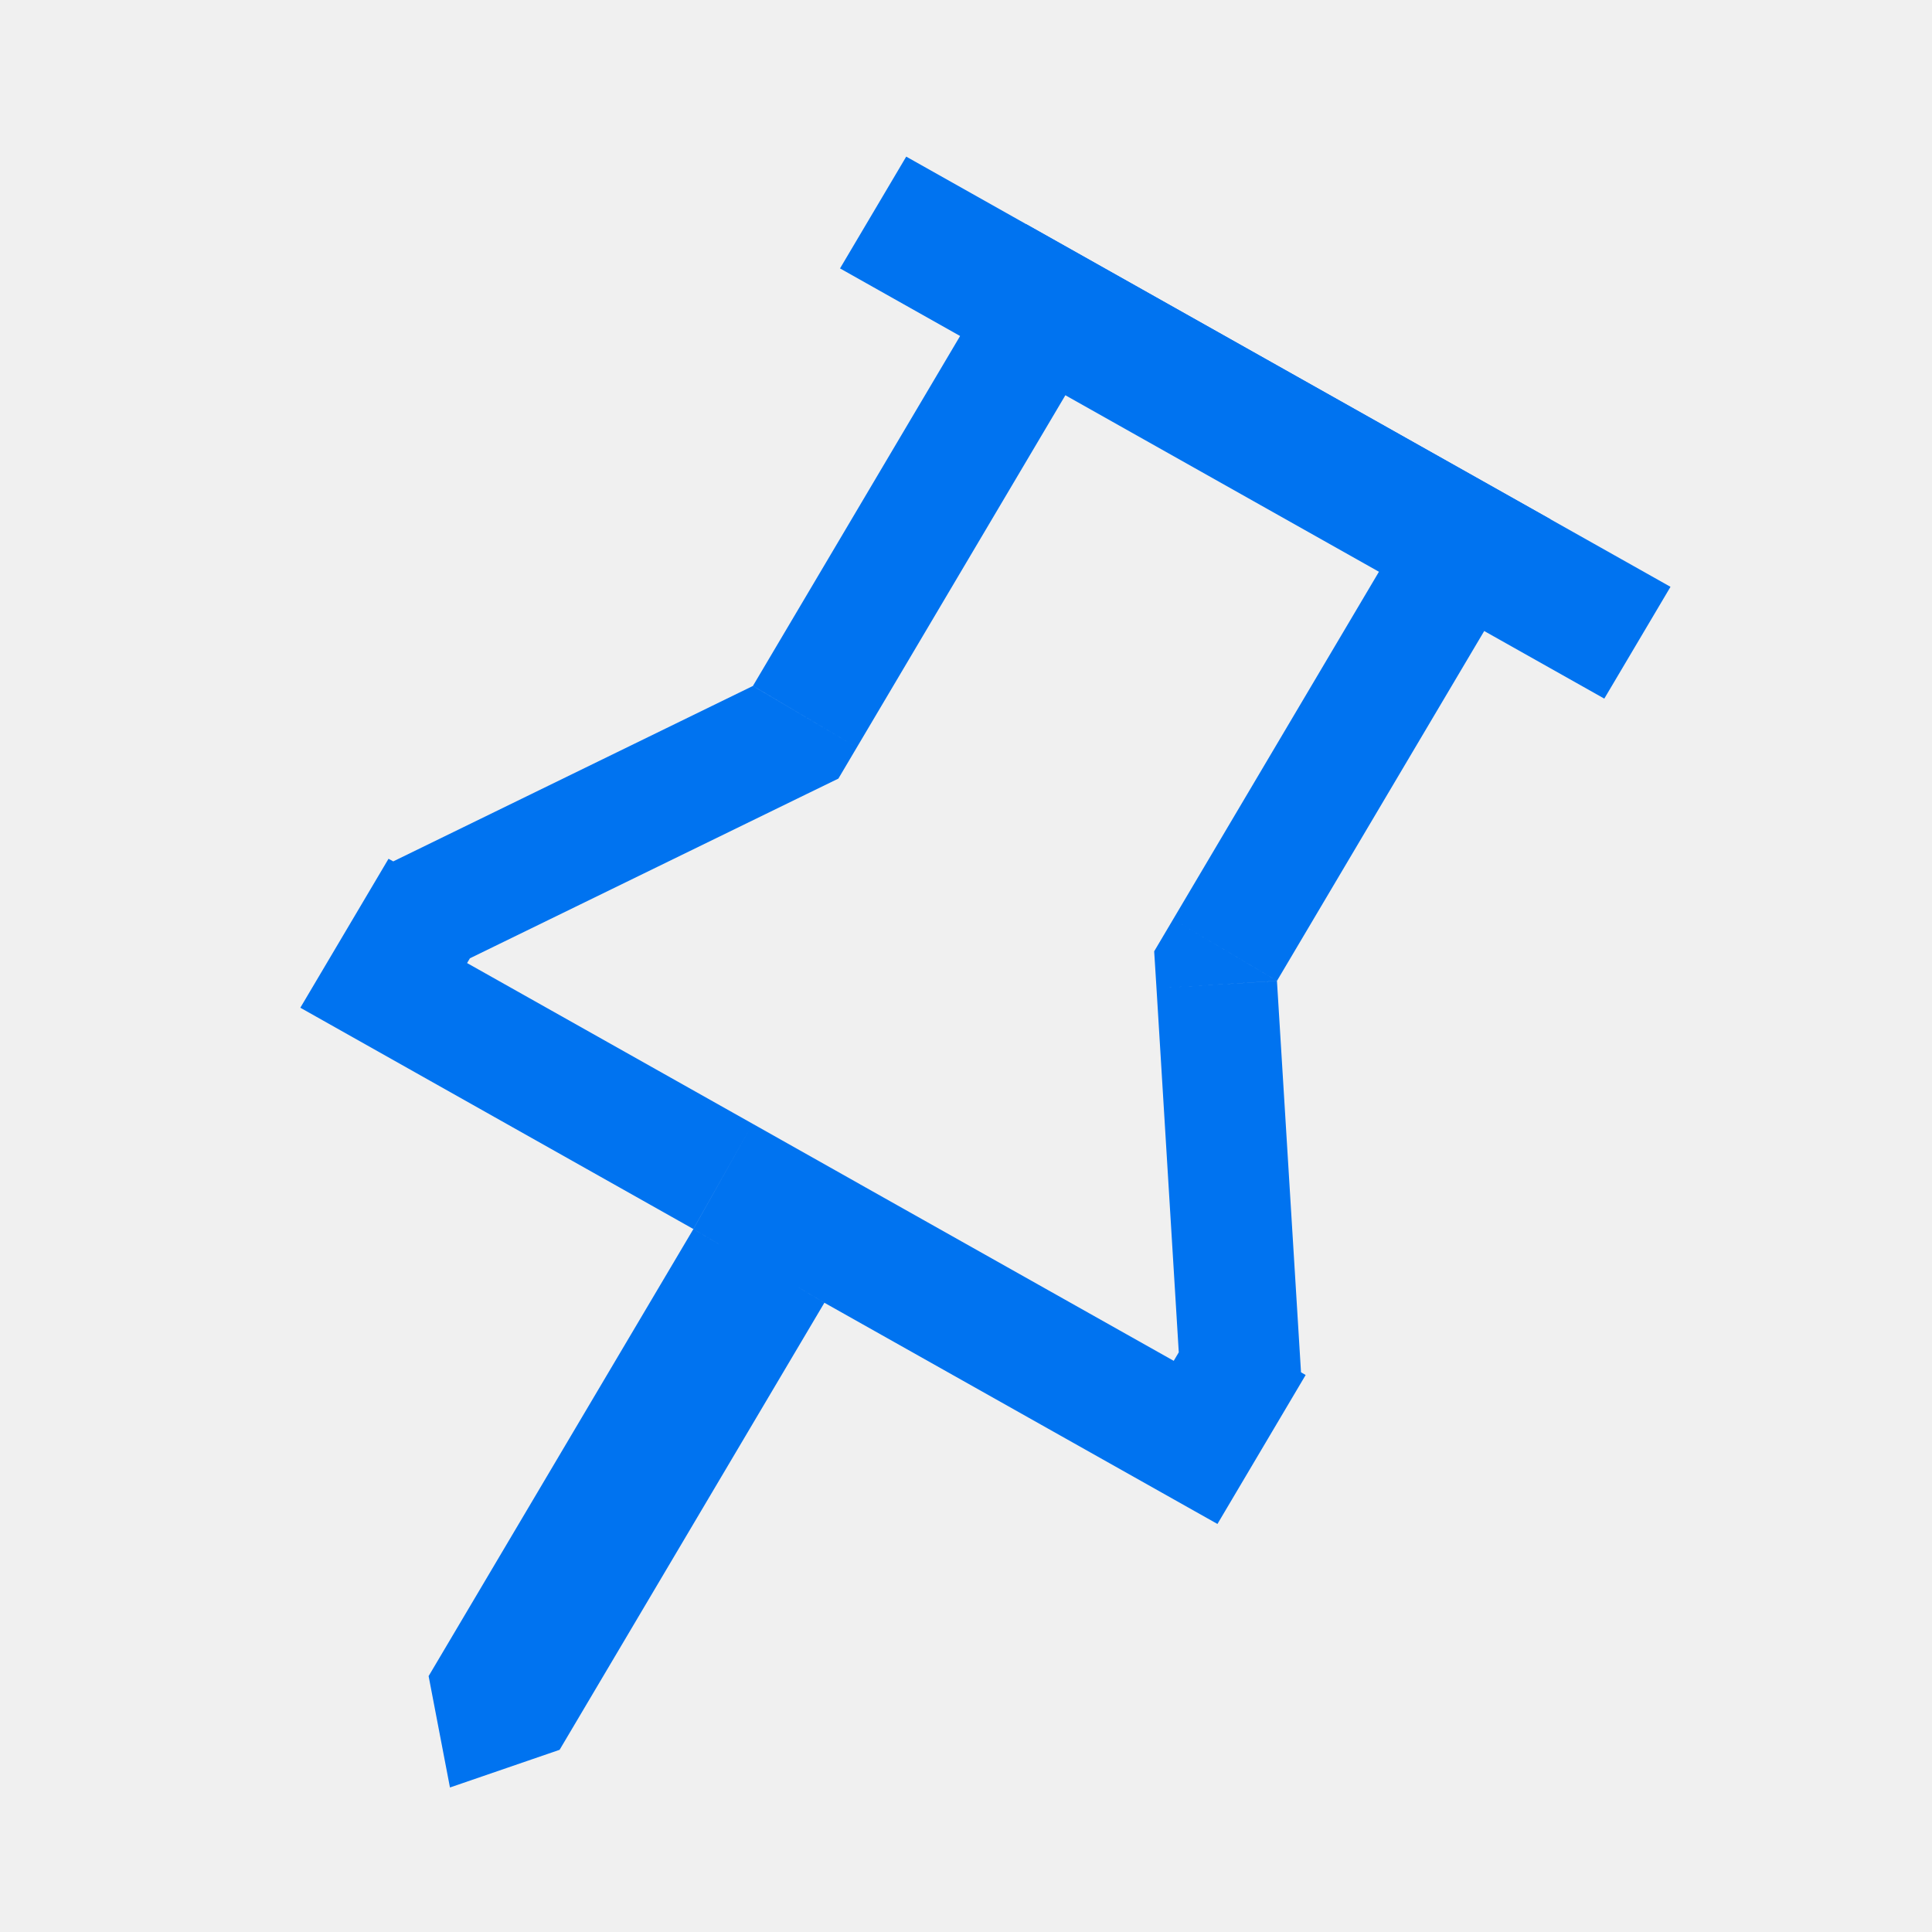
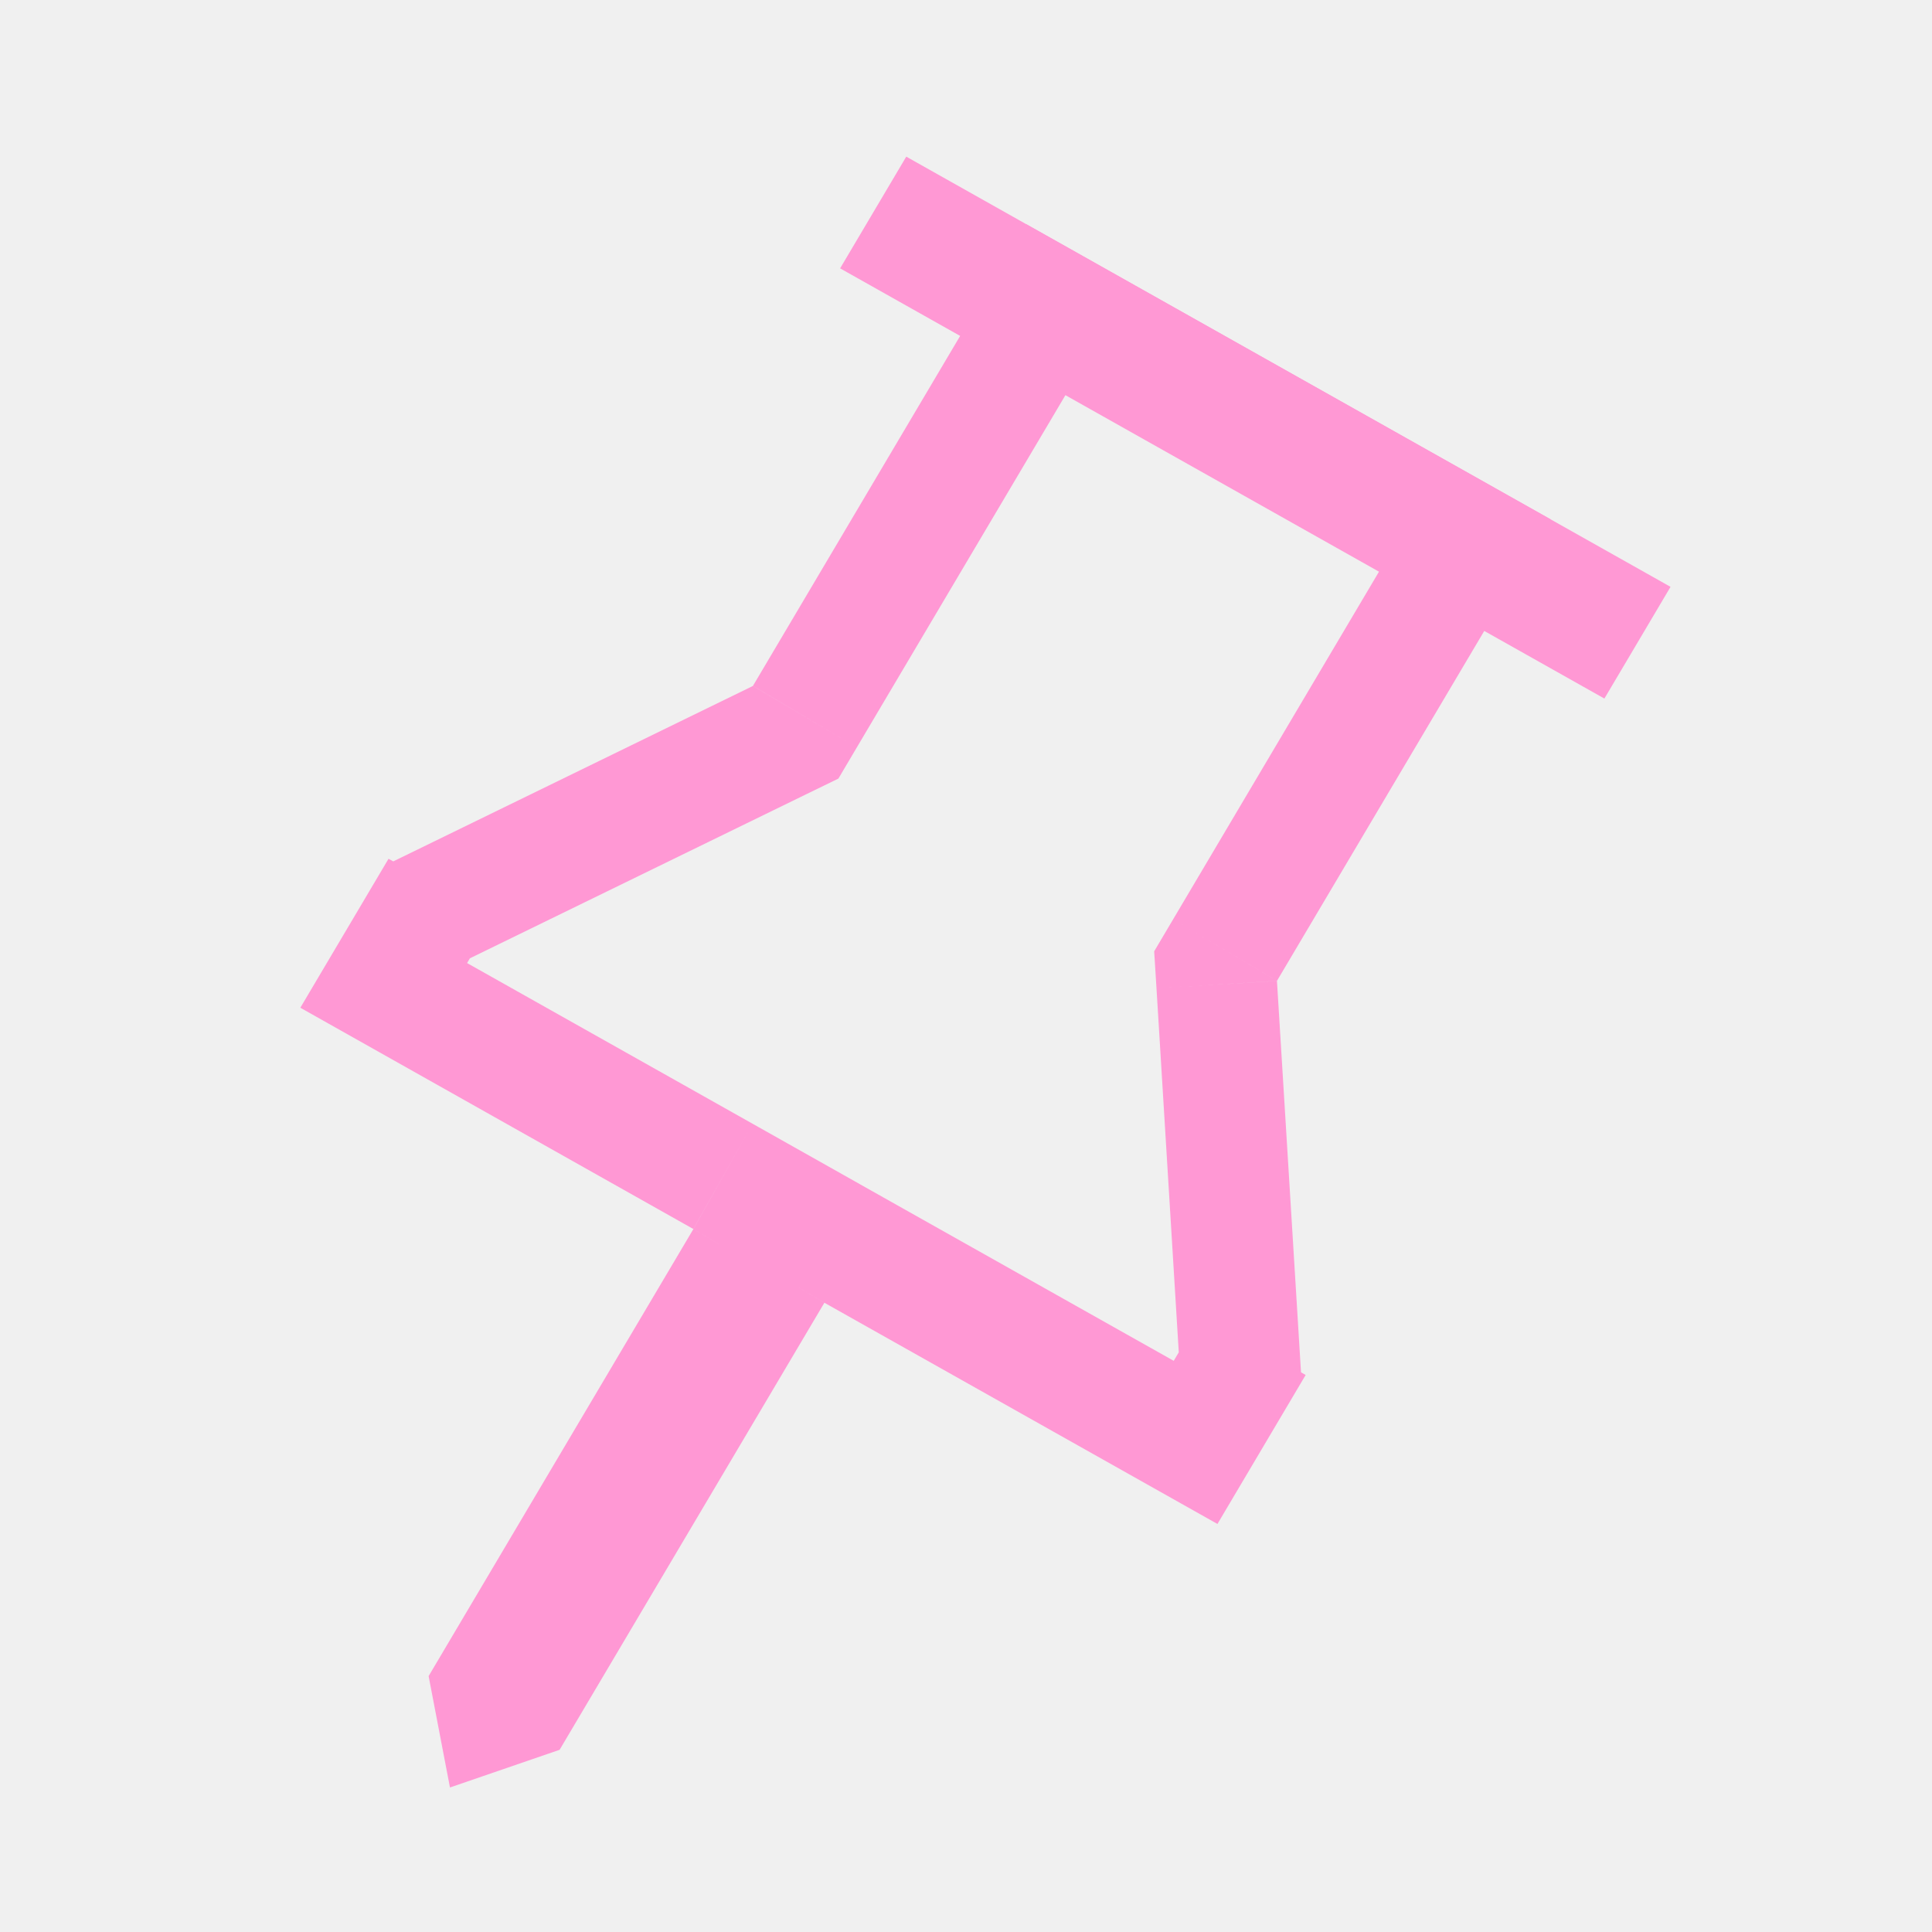
<svg xmlns="http://www.w3.org/2000/svg" width="20" height="20" viewBox="0 0 20 20" fill="none">
  <g clip-path="url(#clip0_1941_2767)">
-     <rect width="9.079" height="1.345" transform="matrix(0.871428 0.490523 -0.509537 0.860449 9.38123 1.62128)" fill="#0073F0" />
+     <rect x="0.122" y="0.454" width="8.407" height="0.672" transform="matrix(0.871428 0.490523 -0.509537 0.860449 9.62828 1.62498)" fill="#0073F0" stroke="#FF98D4" stroke-width="0.672" />
    <mask id="path-2-inside-1_1941_2767" fill="white">
      <path fill-rule="evenodd" clip-rule="evenodd" d="M16.05 5.375L10.624 2.321L7.794 7.101L4.071 8.917L4.022 8.89L3.109 10.432L7.178 12.723L4.437 17.351L4.658 18.504L5.793 18.114L8.534 13.486L12.603 15.776L13.516 14.234L13.468 14.206L13.219 10.154L16.05 5.375Z" />
    </mask>
-     <path d="M10.624 2.321L11.238 1.232L10.172 0.632L9.549 1.684L10.624 2.321ZM16.05 5.375L17.125 6.012L17.776 4.912L16.663 4.286L16.05 5.375ZM7.794 7.101L8.342 8.224L8.679 8.06L8.87 7.737L7.794 7.101ZM4.071 8.917L3.458 10.006L4.029 10.328L4.619 10.04L4.071 8.917ZM4.022 8.89L4.635 7.8L3.57 7.2L2.947 8.253L4.022 8.89ZM3.109 10.432L2.033 9.795L1.382 10.895L2.496 11.522L3.109 10.432ZM7.178 12.723L8.253 13.36L8.904 12.26L7.791 11.633L7.178 12.723ZM4.437 17.351L3.361 16.714L3.12 17.121L3.209 17.586L4.437 17.351ZM4.658 18.504L3.431 18.739L3.702 20.154L5.064 19.686L4.658 18.504ZM5.793 18.114L6.199 19.297L6.634 19.147L6.869 18.751L5.793 18.114ZM8.534 13.486L9.147 12.397L8.081 11.797L7.458 12.849L8.534 13.486ZM12.603 15.776L11.989 16.866L13.055 17.465L13.678 16.413L12.603 15.776ZM13.516 14.234L14.592 14.871L15.243 13.771L14.129 13.144L13.516 14.234ZM13.468 14.206L12.22 14.283L12.261 14.962L12.854 15.296L13.468 14.206ZM13.219 10.154L12.144 9.517L11.948 9.848L11.972 10.231L13.219 10.154ZM10.011 3.41L15.437 6.464L16.663 4.286L11.238 1.232L10.011 3.41ZM8.87 7.737L11.7 2.958L9.549 1.684L6.719 6.464L8.87 7.737ZM4.619 10.04L8.342 8.224L7.246 5.977L3.523 7.794L4.619 10.04ZM3.409 9.979L3.458 10.006L4.684 7.828L4.635 7.8L3.409 9.979ZM4.184 11.069L5.098 9.526L2.947 8.253L2.033 9.795L4.184 11.069ZM7.791 11.633L3.722 9.343L2.496 11.522L6.564 13.812L7.791 11.633ZM5.512 17.988L8.253 13.36L6.102 12.086L3.361 16.714L5.512 17.988ZM5.886 18.268L5.664 17.115L3.209 17.586L3.431 18.739L5.886 18.268ZM5.387 16.932L4.252 17.322L5.064 19.686L6.199 19.297L5.387 16.932ZM7.458 12.849L4.718 17.477L6.869 18.751L9.609 14.123L7.458 12.849ZM13.216 14.687L9.147 12.397L7.921 14.575L11.989 16.866L13.216 14.687ZM12.441 13.597L11.527 15.139L13.678 16.413L14.592 14.871L12.441 13.597ZM12.854 15.296L12.903 15.323L14.129 13.144L14.081 13.117L12.854 15.296ZM11.972 10.231L12.22 14.283L14.715 14.13L14.467 10.078L11.972 10.231ZM14.974 4.738L12.144 9.517L14.295 10.791L17.125 6.012L14.974 4.738Z" fill="#0073F0" mask="url(#path-2-inside-1_1941_2767)" />
+     <path d="M10.624 2.321L11.238 1.232L10.172 0.632L9.549 1.684L10.624 2.321ZM16.05 5.375L17.125 6.012L17.776 4.912L16.663 4.286L16.05 5.375ZM7.794 7.101L8.342 8.224L8.679 8.06L8.87 7.737L7.794 7.101ZM4.071 8.917L3.458 10.006L4.029 10.328L4.619 10.04L4.071 8.917ZM4.022 8.89L4.635 7.8L3.57 7.2L2.947 8.253L4.022 8.89ZM3.109 10.432L2.033 9.795L1.382 10.895L2.496 11.522L3.109 10.432ZM7.178 12.723L8.253 13.36L8.904 12.26L7.791 11.633L7.178 12.723ZM4.437 17.351L3.361 16.714L3.12 17.121L3.209 17.586L4.437 17.351ZM4.658 18.504L3.431 18.739L3.702 20.154L5.064 19.686L4.658 18.504ZM5.793 18.114L6.199 19.297L6.634 19.147L6.869 18.751L5.793 18.114ZM8.534 13.486L9.147 12.397L8.081 11.797L7.458 12.849L8.534 13.486ZM12.603 15.776L11.989 16.866L13.055 17.465L13.678 16.413L12.603 15.776ZM13.516 14.234L14.592 14.871L15.243 13.771L14.129 13.144L13.516 14.234ZM13.468 14.206L12.22 14.283L12.261 14.962L12.854 15.296L13.468 14.206ZM13.219 10.154L12.144 9.517L11.948 9.848L11.972 10.231L13.219 10.154ZM10.011 3.41L15.437 6.464L16.663 4.286L11.238 1.232L10.011 3.41ZM8.87 7.737L11.7 2.958L9.549 1.684L6.719 6.464L8.87 7.737ZM4.619 10.04L8.342 8.224L7.246 5.977L3.523 7.794L4.619 10.04ZM3.409 9.979L3.458 10.006L4.684 7.828L4.635 7.8L3.409 9.979ZM4.184 11.069L5.098 9.526L2.947 8.253L2.033 9.795L4.184 11.069ZM7.791 11.633L3.722 9.343L2.496 11.522L6.564 13.812L7.791 11.633ZM5.512 17.988L8.253 13.36L6.102 12.086L3.361 16.714L5.512 17.988ZM5.886 18.268L5.664 17.115L3.209 17.586L3.431 18.739L5.886 18.268ZM5.387 16.932L4.252 17.322L5.064 19.686L6.199 19.297L5.387 16.932ZM7.458 12.849L4.718 17.477L6.869 18.751L9.609 14.123L7.458 12.849ZM13.216 14.687L9.147 12.397L7.921 14.575L11.989 16.866L13.216 14.687ZM12.441 13.597L11.527 15.139L13.678 16.413L14.592 14.871L12.441 13.597ZM12.854 15.296L12.903 15.323L14.129 13.144L14.081 13.117L12.854 15.296ZM11.972 10.231L12.22 14.283L14.715 14.13L14.467 10.078L11.972 10.231ZM14.974 4.738L12.144 9.517L14.295 10.791L17.125 6.012L14.974 4.738Z" fill="#FF98D4" mask="url(#path-2-inside-1_1941_2767)" />
  </g>
  <defs>
    <clipPath id="clip0_1941_2767">
      <rect width="20" height="20" fill="white" />
    </clipPath>
  </defs>
</svg>
